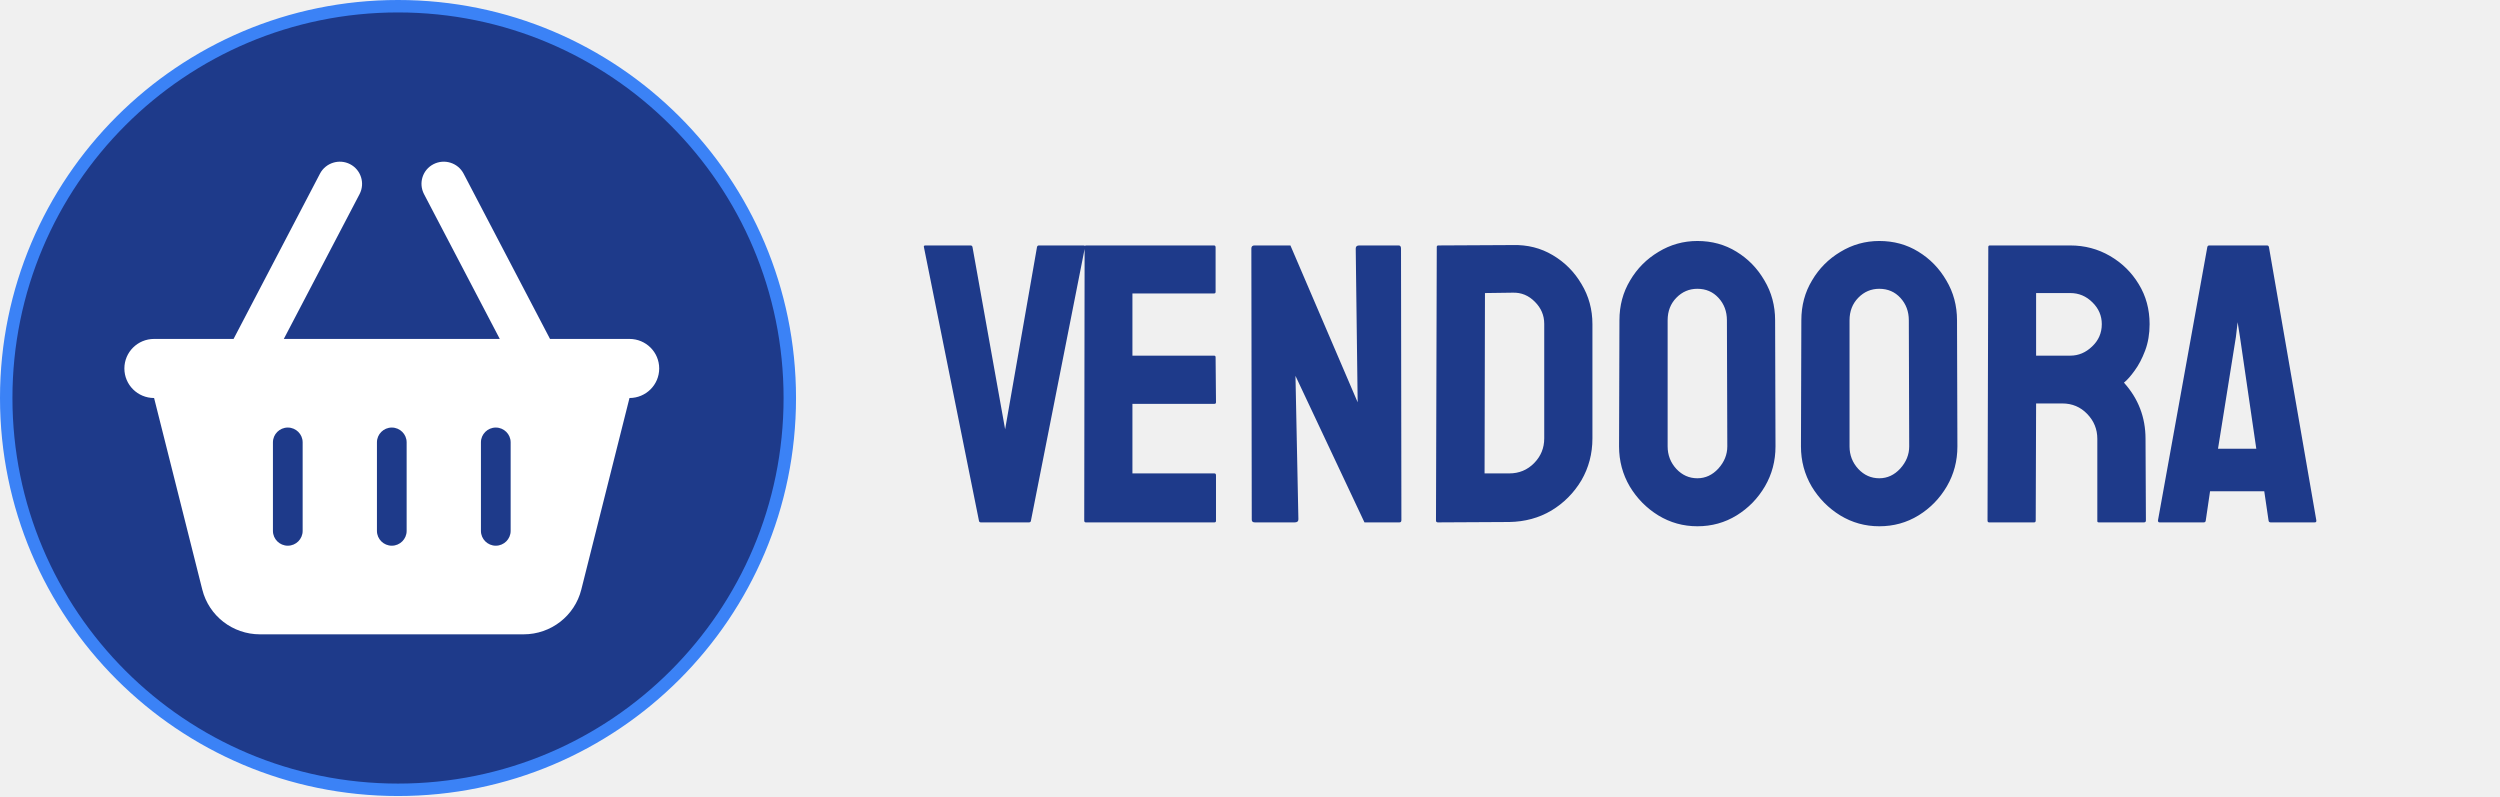
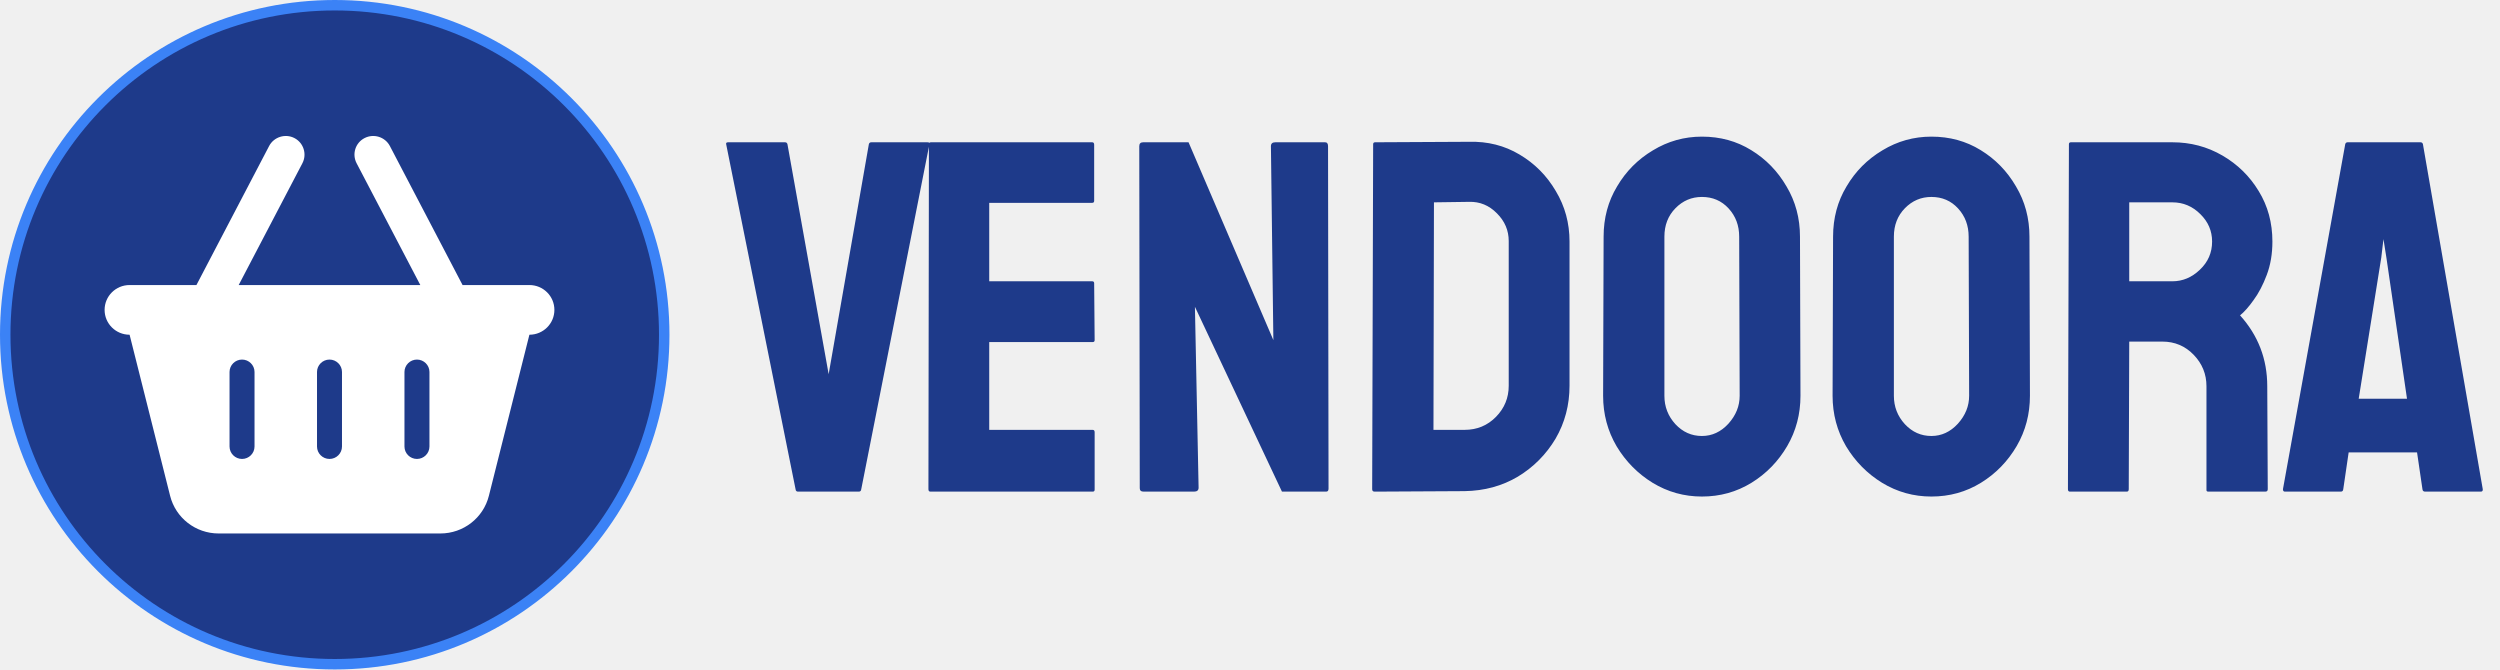
- <svg xmlns="http://www.w3.org/2000/svg" width="201" height="64" viewBox="0 0 201 64" fill="none">
-   <path d="M82.734 42H78.859C78.766 42 78.713 41.948 78.703 41.844L74.281 19.859C74.26 19.776 74.302 19.734 74.406 19.734H78.031C78.115 19.734 78.167 19.776 78.188 19.859L80.812 34.516L83.375 19.859C83.396 19.776 83.448 19.734 83.531 19.734H87.109C87.224 19.734 87.266 19.776 87.234 19.859L82.891 41.844C82.88 41.948 82.828 42 82.734 42ZM97.641 42H87.297C87.213 42 87.172 41.948 87.172 41.844L87.203 19.859C87.203 19.776 87.245 19.734 87.328 19.734H97.609C97.693 19.734 97.734 19.787 97.734 19.891V23.469C97.734 23.552 97.693 23.594 97.609 23.594H91.047V28.594H97.609C97.693 28.594 97.734 28.635 97.734 28.719L97.766 32.344C97.766 32.427 97.724 32.469 97.641 32.469H91.047V38.062H97.641C97.724 38.062 97.766 38.115 97.766 38.219V41.875C97.766 41.958 97.724 42 97.641 42ZM104.094 42H100.891C100.724 42 100.641 41.927 100.641 41.781L100.609 19.984C100.609 19.818 100.693 19.734 100.859 19.734H103.75L109.156 32.344L109 19.984C109 19.818 109.094 19.734 109.281 19.734H112.453C112.578 19.734 112.641 19.818 112.641 19.984L112.672 41.812C112.672 41.938 112.62 42 112.516 42H109.703L104.156 30.219L104.391 41.75C104.391 41.917 104.292 42 104.094 42ZM121.344 41.969L115.609 42C115.505 42 115.453 41.948 115.453 41.844L115.516 19.859C115.516 19.776 115.557 19.734 115.641 19.734L121.625 19.703C122.812 19.672 123.885 19.943 124.844 20.516C125.812 21.088 126.583 21.865 127.156 22.844C127.74 23.812 128.031 24.885 128.031 26.062V35.25C128.031 36.479 127.734 37.604 127.141 38.625C126.536 39.635 125.734 40.443 124.734 41.047C123.734 41.641 122.604 41.948 121.344 41.969ZM121.625 23.531L119.391 23.562L119.359 38.062H121.344C122.135 38.062 122.802 37.786 123.344 37.234C123.885 36.682 124.156 36.021 124.156 35.25V26.031C124.156 25.354 123.906 24.766 123.406 24.266C122.906 23.755 122.312 23.51 121.625 23.531ZM136.469 42.312C135.333 42.312 134.286 42.021 133.328 41.438C132.38 40.854 131.615 40.078 131.031 39.109C130.458 38.13 130.172 37.057 130.172 35.891L130.203 25.75C130.203 24.562 130.49 23.495 131.062 22.547C131.625 21.588 132.385 20.823 133.344 20.25C134.302 19.667 135.344 19.375 136.469 19.375C137.635 19.375 138.682 19.662 139.609 20.234C140.547 20.807 141.297 21.578 141.859 22.547C142.432 23.505 142.719 24.573 142.719 25.75L142.75 35.891C142.75 37.057 142.469 38.125 141.906 39.094C141.333 40.073 140.573 40.854 139.625 41.438C138.677 42.021 137.625 42.312 136.469 42.312ZM136.469 38.453C137.115 38.453 137.677 38.193 138.156 37.672C138.635 37.141 138.875 36.547 138.875 35.891L138.844 25.75C138.844 25.042 138.62 24.443 138.172 23.953C137.724 23.463 137.156 23.219 136.469 23.219C135.812 23.219 135.25 23.458 134.781 23.938C134.312 24.417 134.078 25.021 134.078 25.75V35.891C134.078 36.589 134.312 37.193 134.781 37.703C135.25 38.203 135.812 38.453 136.469 38.453ZM151.094 42.312C149.958 42.312 148.911 42.021 147.953 41.438C147.005 40.854 146.24 40.078 145.656 39.109C145.083 38.13 144.797 37.057 144.797 35.891L144.828 25.75C144.828 24.562 145.115 23.495 145.688 22.547C146.25 21.588 147.01 20.823 147.969 20.25C148.927 19.667 149.969 19.375 151.094 19.375C152.26 19.375 153.307 19.662 154.234 20.234C155.172 20.807 155.922 21.578 156.484 22.547C157.057 23.505 157.344 24.573 157.344 25.75L157.375 35.891C157.375 37.057 157.094 38.125 156.531 39.094C155.958 40.073 155.198 40.854 154.25 41.438C153.302 42.021 152.25 42.312 151.094 42.312ZM151.094 38.453C151.74 38.453 152.302 38.193 152.781 37.672C153.26 37.141 153.5 36.547 153.5 35.891L153.469 25.75C153.469 25.042 153.245 24.443 152.797 23.953C152.349 23.463 151.781 23.219 151.094 23.219C150.438 23.219 149.875 23.458 149.406 23.938C148.938 24.417 148.703 25.021 148.703 25.75V35.891C148.703 36.589 148.938 37.193 149.406 37.703C149.875 38.203 150.438 38.453 151.094 38.453ZM163.547 42H159.922C159.839 42 159.797 41.948 159.797 41.844L159.859 19.859C159.859 19.776 159.901 19.734 159.984 19.734H166.453C167.609 19.734 168.672 20.016 169.641 20.578C170.609 21.141 171.38 21.896 171.953 22.844C172.536 23.792 172.828 24.865 172.828 26.062C172.828 26.844 172.708 27.552 172.469 28.188C172.229 28.823 171.948 29.359 171.625 29.797C171.312 30.234 171.026 30.557 170.766 30.766C171.922 32.047 172.5 33.552 172.5 35.281L172.531 41.844C172.531 41.948 172.479 42 172.375 42H168.75C168.667 42 168.625 41.969 168.625 41.906V35.281C168.625 34.51 168.354 33.844 167.812 33.281C167.271 32.719 166.604 32.438 165.812 32.438H163.703L163.672 41.844C163.672 41.948 163.63 42 163.547 42ZM166.453 23.562H163.703V28.594H166.453C167.109 28.594 167.693 28.349 168.203 27.859C168.724 27.37 168.984 26.771 168.984 26.062C168.984 25.385 168.734 24.802 168.234 24.312C167.734 23.812 167.141 23.562 166.453 23.562ZM173.5 41.844L177.469 19.859C177.49 19.776 177.542 19.734 177.625 19.734H182.266C182.349 19.734 182.401 19.776 182.422 19.859L186.234 41.844C186.245 41.948 186.203 42 186.109 42H182.562C182.458 42 182.401 41.948 182.391 41.844L182.047 39.5H177.688L177.344 41.844C177.333 41.948 177.281 42 177.188 42H173.625C173.542 42 173.5 41.948 173.5 41.844ZM179.766 27.094L178.328 36.078H181.406L180.094 27.094L179.906 25.906L179.766 27.094Z" fill="#1E3A8A" />
+ <svg xmlns="http://www.w3.org/2000/svg" width="239" height="64" viewBox="0 0 239 64" fill="none">
+   <path d="M82.102 47H76.289C76.148 47 76.07 46.922 76.055 46.766L69.422 13.789C69.391 13.664 69.453 13.602 69.609 13.602H75.047C75.172 13.602 75.25 13.664 75.281 13.789L79.219 35.773L83.062 13.789C83.094 13.664 83.172 13.602 83.297 13.602H88.664C88.836 13.602 88.898 13.664 88.852 13.789L82.336 46.766C82.32 46.922 82.242 47 82.102 47ZM104.461 47H88.945C88.82 47 88.758 46.922 88.758 46.766L88.805 13.789C88.805 13.664 88.867 13.602 88.992 13.602H104.414C104.539 13.602 104.602 13.68 104.602 13.836V19.203C104.602 19.328 104.539 19.391 104.414 19.391H94.57V26.891H104.414C104.539 26.891 104.602 26.953 104.602 27.078L104.648 32.516C104.648 32.641 104.586 32.703 104.461 32.703H94.57V41.094H104.461C104.586 41.094 104.648 41.172 104.648 41.328V46.812C104.648 46.938 104.586 47 104.461 47ZM114.141 47H109.336C109.086 47 108.961 46.891 108.961 46.672L108.914 13.977C108.914 13.727 109.039 13.602 109.289 13.602H113.625L121.734 32.516L121.5 13.977C121.5 13.727 121.641 13.602 121.922 13.602H126.68C126.867 13.602 126.961 13.727 126.961 13.977L127.008 46.719C127.008 46.906 126.93 47 126.773 47H122.555L114.234 29.328L114.586 46.625C114.586 46.875 114.438 47 114.141 47ZM140.016 46.953L131.414 47C131.258 47 131.18 46.922 131.18 46.766L131.273 13.789C131.273 13.664 131.336 13.602 131.461 13.602L140.438 13.555C142.219 13.508 143.828 13.914 145.266 14.773C146.719 15.633 147.875 16.797 148.734 18.266C149.609 19.719 150.047 21.328 150.047 23.094V36.875C150.047 38.719 149.602 40.406 148.711 41.938C147.805 43.453 146.602 44.664 145.102 45.57C143.602 46.461 141.906 46.922 140.016 46.953ZM140.438 19.297L137.086 19.344L137.039 41.094H140.016C141.203 41.094 142.203 40.68 143.016 39.852C143.828 39.023 144.234 38.031 144.234 36.875V23.047C144.234 22.031 143.859 21.148 143.109 20.398C142.359 19.633 141.469 19.266 140.438 19.297ZM162.703 47.469C161 47.469 159.43 47.031 157.992 46.156C156.57 45.281 155.422 44.117 154.547 42.664C153.688 41.195 153.258 39.586 153.258 37.836L153.305 22.625C153.305 20.844 153.734 19.242 154.594 17.82C155.438 16.383 156.578 15.234 158.016 14.375C159.453 13.5 161.016 13.062 162.703 13.062C164.453 13.062 166.023 13.492 167.414 14.352C168.82 15.211 169.945 16.367 170.789 17.82C171.648 19.258 172.078 20.859 172.078 22.625L172.125 37.836C172.125 39.586 171.703 41.188 170.859 42.641C170 44.109 168.859 45.281 167.438 46.156C166.016 47.031 164.438 47.469 162.703 47.469ZM162.703 41.68C163.672 41.68 164.516 41.289 165.234 40.508C165.953 39.711 166.312 38.82 166.312 37.836L166.266 22.625C166.266 21.562 165.93 20.664 165.258 19.93C164.586 19.195 163.734 18.828 162.703 18.828C161.719 18.828 160.875 19.188 160.172 19.906C159.469 20.625 159.117 21.531 159.117 22.625V37.836C159.117 38.883 159.469 39.789 160.172 40.555C160.875 41.305 161.719 41.68 162.703 41.68ZM184.641 47.469C182.938 47.469 181.367 47.031 179.93 46.156C178.508 45.281 177.359 44.117 176.484 42.664C175.625 41.195 175.195 39.586 175.195 37.836L175.242 22.625C175.242 20.844 175.672 19.242 176.531 17.82C177.375 16.383 178.516 15.234 179.953 14.375C181.391 13.5 182.953 13.062 184.641 13.062C186.391 13.062 187.961 13.492 189.352 14.352C190.758 15.211 191.883 16.367 192.727 17.82C193.586 19.258 194.016 20.859 194.016 22.625L194.062 37.836C194.062 39.586 193.641 41.188 192.797 42.641C191.938 44.109 190.797 45.281 189.375 46.156C187.953 47.031 186.375 47.469 184.641 47.469ZM184.641 41.68C185.609 41.68 186.453 41.289 187.172 40.508C187.891 39.711 188.25 38.82 188.25 37.836L188.203 22.625C188.203 21.562 187.867 20.664 187.195 19.93C186.523 19.195 185.672 18.828 184.641 18.828C183.656 18.828 182.812 19.188 182.109 19.906C181.406 20.625 181.055 21.531 181.055 22.625V37.836C181.055 38.883 181.406 39.789 182.109 40.555C182.812 41.305 183.656 41.68 184.641 41.68ZM203.32 47H197.883C197.758 47 197.695 46.922 197.695 46.766L197.789 13.789C197.789 13.664 197.852 13.602 197.977 13.602H207.68C209.414 13.602 211.008 14.023 212.461 14.867C213.914 15.711 215.07 16.844 215.93 18.266C216.805 19.688 217.242 21.297 217.242 23.094C217.242 24.266 217.062 25.328 216.703 26.281C216.344 27.234 215.922 28.039 215.438 28.695C214.969 29.352 214.539 29.836 214.148 30.148C215.883 32.07 216.75 34.328 216.75 36.922L216.797 46.766C216.797 46.922 216.719 47 216.562 47H211.125C211 47 210.938 46.953 210.938 46.859V36.922C210.938 35.766 210.531 34.766 209.719 33.922C208.906 33.078 207.906 32.656 206.719 32.656H203.555L203.508 46.766C203.508 46.922 203.445 47 203.32 47ZM207.68 19.344H203.555V26.891H207.68C208.664 26.891 209.539 26.523 210.305 25.789C211.086 25.055 211.477 24.156 211.477 23.094C211.477 22.078 211.102 21.203 210.352 20.469C209.602 19.719 208.711 19.344 207.68 19.344ZM218.25 46.766L224.203 13.789C224.234 13.664 224.312 13.602 224.438 13.602H231.398C231.523 13.602 231.602 13.664 231.633 13.789L237.352 46.766C237.367 46.922 237.305 47 237.164 47H231.844C231.688 47 231.602 46.922 231.586 46.766L231.07 43.25H224.531L224.016 46.766C224 46.922 223.922 47 223.781 47H218.438C218.312 47 218.25 46.922 218.25 46.766ZM227.648 24.641L225.492 38.117H230.109L228.141 24.641L227.859 22.859L227.648 24.641Z" fill="#1E3A8A" />
  <circle cx="32" cy="32" r="31.5" fill="#1E3A8A" stroke="#3B82F6" />
-   <g clip-path="url(#clip0_9_440)">
+   <g clip-path="url(#clip0_34_315)">
    <path d="M28.91 15.605C29.365 14.729 29.021 13.653 28.148 13.2C27.275 12.748 26.185 13.089 25.729 13.957L18.779 27.25H12.389C11.068 27.25 10 28.311 10 29.625C10 30.939 11.068 32 12.389 32L16.263 47.4C16.793 49.516 18.704 51 20.899 51H42.101C44.295 51 46.207 49.516 46.737 47.4L50.611 32C51.932 32 53 30.939 53 29.625C53 28.311 51.932 27.25 50.611 27.25H44.221L37.271 13.957C36.815 13.089 35.733 12.748 34.852 13.2C33.971 13.653 33.635 14.729 34.09 15.605L40.182 27.25H22.818L28.91 15.605ZM24.333 35.562V42.687C24.333 43.34 23.796 43.875 23.139 43.875C22.482 43.875 21.944 43.34 21.944 42.687V35.562C21.944 34.909 22.482 34.375 23.139 34.375C23.796 34.375 24.333 34.909 24.333 35.562ZM31.5 34.375C32.157 34.375 32.694 34.909 32.694 35.562V42.687C32.694 43.34 32.157 43.875 31.5 43.875C30.843 43.875 30.306 43.34 30.306 42.687V35.562C30.306 34.909 30.843 34.375 31.5 34.375ZM41.056 35.562V42.687C41.056 43.34 40.518 43.875 39.861 43.875C39.204 43.875 38.667 43.34 38.667 42.687V35.562C38.667 34.909 39.204 34.375 39.861 34.375C40.518 34.375 41.056 34.909 41.056 35.562Z" fill="white" />
  </g>
  <defs>
-     <clipPath id="clip0_9_440">
+     <clipPath id="clip0_34_315">
      <rect width="43" height="38" fill="white" transform="translate(10 13)" />
    </clipPath>
  </defs>
</svg>
